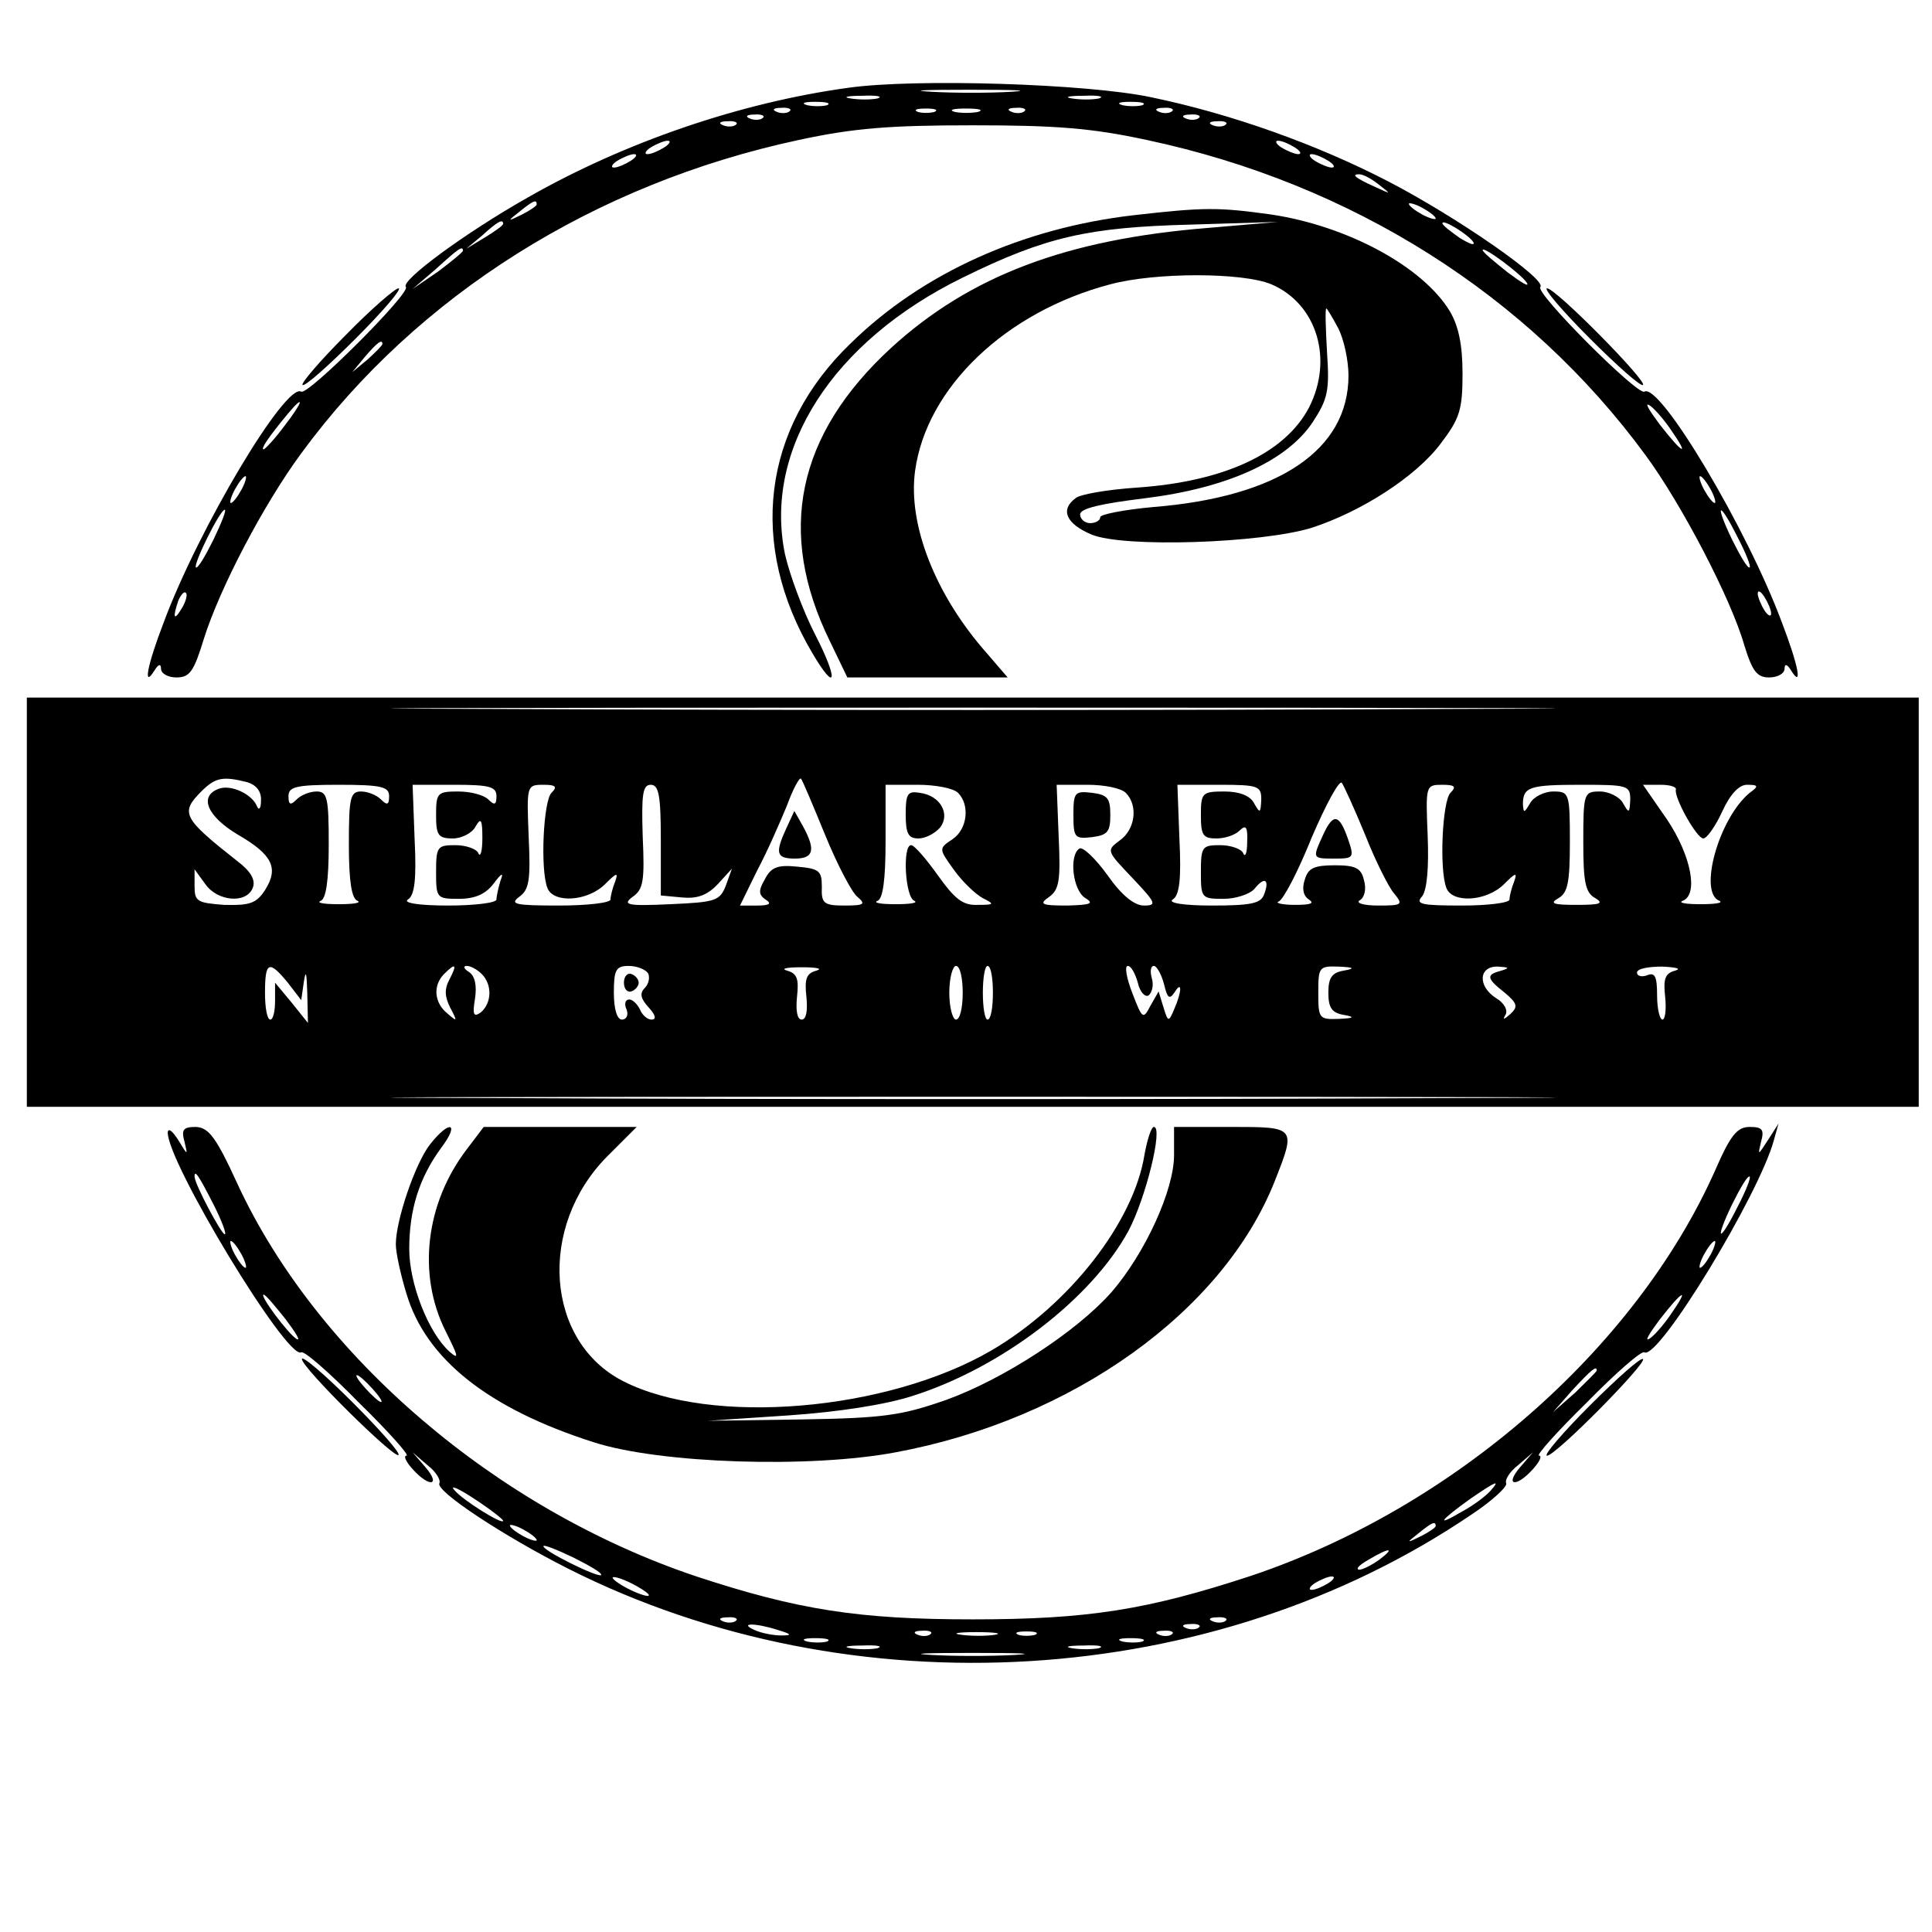
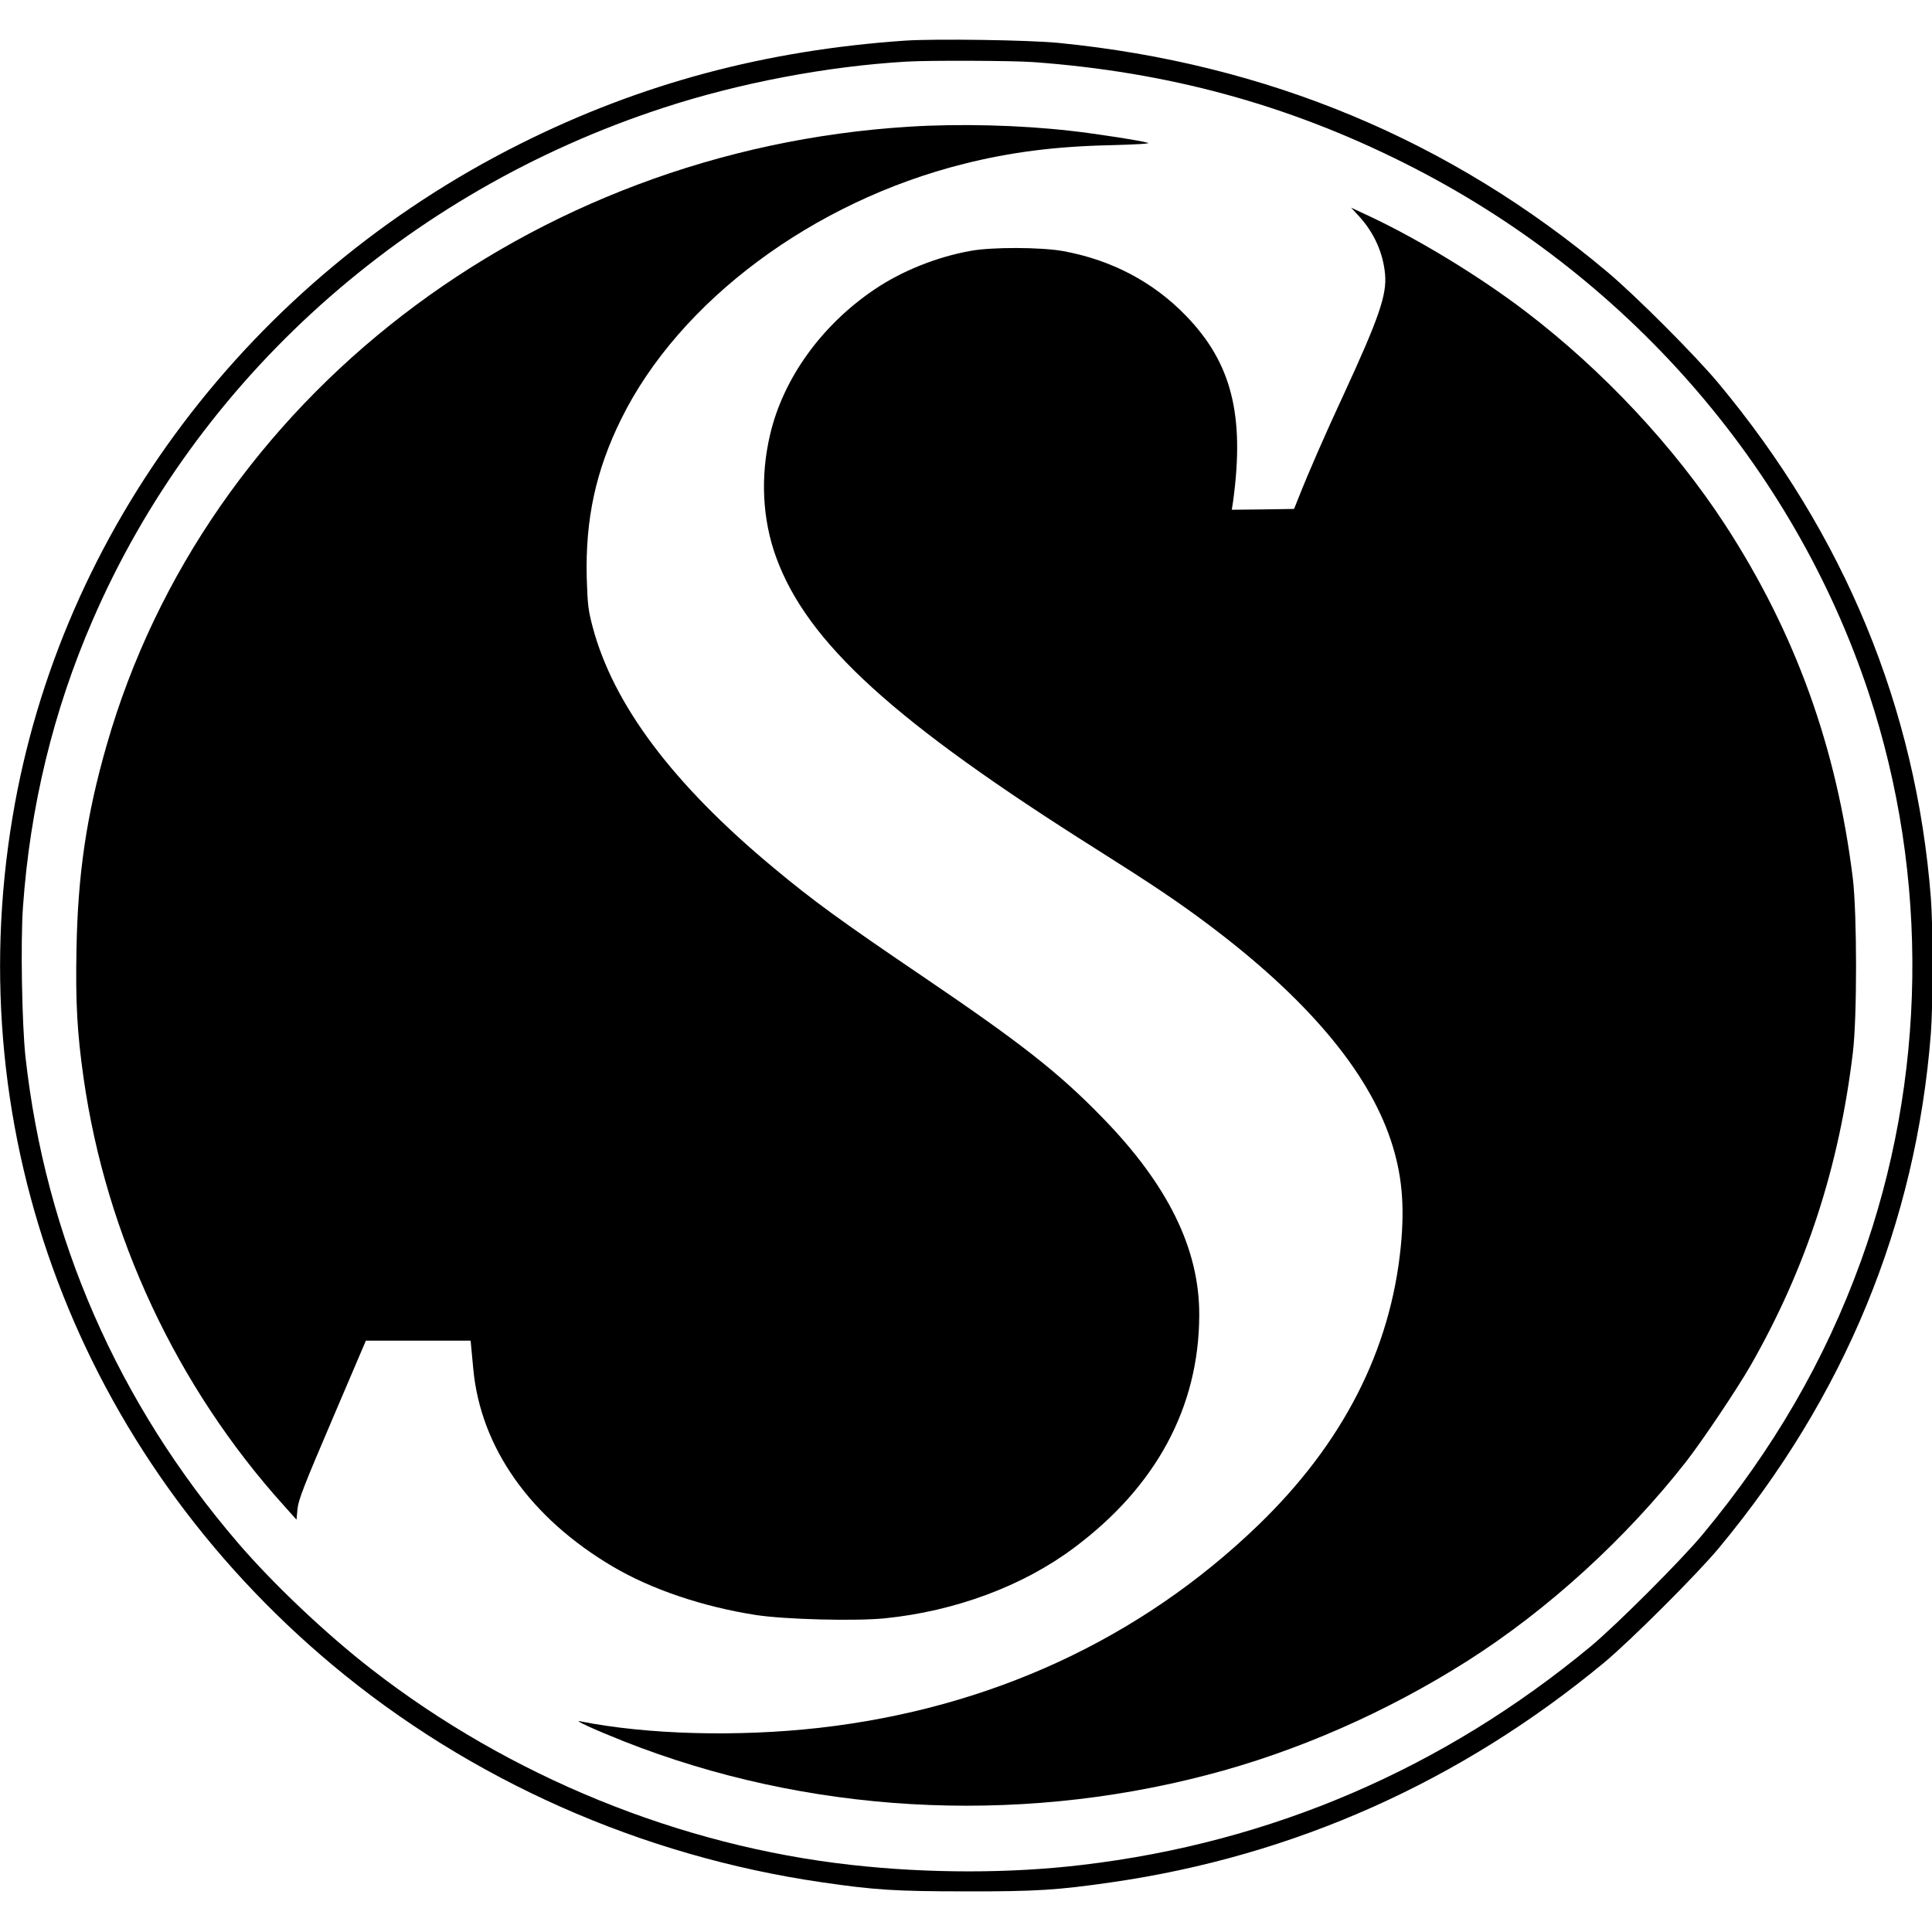
<svg xmlns="http://www.w3.org/2000/svg" version="1.0" width="16pt" height="16pt" viewBox="0 0 16 16" preserveAspectRatio="xMidYMid meet">
-   <g transform="translate(0,16) scale(0.005556,-0.005556)" fill="#000000" stroke="none">
-     <path d="M1265 2749 c-161 -22 -334 -81 -479 -164 -92 -52 -190 -124 -181 -133 8 -8 -146 -162 -156 -156 -23 14 -153 -204 -205 -344 -25 -65 -31 -99 -14 -72 6 10 10 11 10 3 0 -7 10 -13 23 -13 20 0 26 9 41 58 24 76 89 200 145 276 173 236 438 402 741 467 83 18 137 22 260 22 123 0 177 -4 260 -22 305 -65 568 -231 743 -470 53 -72 127 -213 147 -283 12 -39 19 -48 37 -48 13 0 23 6 23 13 0 8 4 7 10 -3 17 -27 11 7 -14 72 -52 140 -182 358 -205 344 -10 -6 -164 148 -155 156 10 11 -124 104 -226 157 -106 55 -234 101 -355 126 -95 20 -350 28 -450 14z m243 -6 c-32 -2 -86 -2 -120 0 -35 2 -9 3 57 3 66 0 94 -1 63 -3z m-200 -10 c-10 -2 -28 -2 -40 0 -13 2 -5 4 17 4 22 1 32 -1 23 -4z m330 0 c-10 -2 -28 -2 -40 0 -13 2 -5 4 17 4 22 1 32 -1 23 -4z m-405 -10 c-7 -2 -21 -2 -30 0 -10 3 -4 5 12 5 17 0 24 -2 18 -5z m470 0 c-7 -2 -21 -2 -30 0 -10 3 -4 5 12 5 17 0 24 -2 18 -5z m-526 -9 c-3 -3 -12 -4 -19 -1 -8 3 -5 6 6 6 11 1 17 -2 13 -5z m216 -1 c-7 -2 -19 -2 -25 0 -7 3 -2 5 12 5 14 0 19 -2 13 -5z m65 0 c-10 -2 -26 -2 -35 0 -10 3 -2 5 17 5 19 0 27 -2 18 -5z m69 1 c-3 -3 -12 -4 -19 -1 -8 3 -5 6 6 6 11 1 17 -2 13 -5z m220 0 c-3 -3 -12 -4 -19 -1 -8 3 -5 6 6 6 11 1 17 -2 13 -5z m-610 -10 c-3 -3 -12 -4 -19 -1 -8 3 -5 6 6 6 11 1 17 -2 13 -5z m650 0 c-3 -3 -12 -4 -19 -1 -8 3 -5 6 6 6 11 1 17 -2 13 -5z m-690 -10 c-3 -3 -12 -4 -19 -1 -8 3 -5 6 6 6 11 1 17 -2 13 -5z m730 0 c-3 -3 -12 -4 -19 -1 -8 3 -5 6 6 6 11 1 17 -2 13 -5z m-837 -34 c-8 -5 -19 -10 -25 -10 -5 0 -3 5 5 10 8 5 20 10 25 10 6 0 3 -5 -5 -10z m940 0 c8 -5 11 -10 5 -10 -5 0 -17 5 -25 10 -8 5 -10 10 -5 10 6 0 17 -5 25 -10z m-990 -20 c-8 -5 -19 -10 -25 -10 -5 0 -3 5 5 10 8 5 20 10 25 10 6 0 3 -5 -5 -10z m1040 0 c8 -5 11 -10 5 -10 -5 0 -17 5 -25 10 -8 5 -10 10 -5 10 6 0 17 -5 25 -10z m76 -36 c18 -14 18 -14 -6 -3 -31 14 -36 19 -24 19 6 0 19 -7 30 -16z m-1256 -29 c0 -2 -10 -9 -22 -15 -22 -11 -22 -10 -4 4 21 17 26 19 26 11z m1340 -21 c0 -2 -9 0 -20 6 -11 6 -20 13 -20 16 0 2 9 0 20 -6 11 -6 20 -13 20 -16z m-1390 -8 c0 -2 -12 -11 -27 -20 l-28 -17 24 20 c23 21 31 25 31 17z m1446 -27 c3 -6 -5 -3 -20 6 -14 10 -26 19 -26 22 0 7 39 -17 46 -28z m-1506 -13 c0 -2 -17 -16 -37 -31 l-38 -26 35 30 c34 31 40 35 40 27z m1586 -48 c4 -7 -9 1 -29 16 -20 16 -37 30 -37 33 0 7 58 -36 66 -49z m-1706 -91 c0 -2 -10 -12 -22 -23 l-23 -19 19 23 c18 21 26 27 26 19z m-146 -122 c-14 -19 -29 -35 -31 -35 -5 0 7 18 36 53 26 31 23 18 -5 -18z m2066 -5 c30 -43 18 -37 -16 7 -15 20 -23 33 -16 29 6 -3 21 -20 32 -36z m-2130 -90 c-6 -11 -13 -20 -16 -20 -2 0 0 9 6 20 6 11 13 20 16 20 2 0 0 -9 -6 -20z m2190 0 c6 -11 8 -20 6 -20 -3 0 -10 9 -16 20 -6 11 -8 20 -6 20 3 0 10 -9 16 -20z m-2232 -75 c-12 -24 -23 -43 -26 -41 -4 5 36 86 43 86 3 0 -5 -20 -17 -45z m2272 4 c12 -23 20 -43 18 -45 -3 -2 -14 17 -26 41 -27 56 -20 60 8 4z m-2319 -106 c-12 -20 -14 -14 -5 12 4 9 9 14 11 11 3 -2 0 -13 -6 -23z m2369 -8 c0 -5 -5 -3 -10 5 -5 8 -10 20 -10 25 0 6 5 3 10 -5 5 -8 10 -19 10 -25z" />
-     <path d="M1690 2559 c-165 -19 -315 -86 -422 -191 -132 -127 -153 -300 -57 -462 36 -61 39 -40 4 28 -18 35 -38 89 -45 120 -32 156 71 317 265 412 124 61 187 75 340 79 l130 4 -105 -9 c-210 -17 -354 -71 -472 -179 -140 -129 -171 -274 -91 -437 l26 -54 120 0 119 0 -31 36 c-77 87 -118 192 -107 272 17 124 135 237 291 278 67 18 197 18 240 0 68 -29 93 -112 56 -184 -36 -68 -126 -110 -256 -119 -44 -3 -86 -10 -92 -16 -23 -17 -14 -38 24 -54 48 -20 253 -13 328 10 74 24 155 76 192 125 29 38 33 51 33 105 0 43 -6 71 -19 93 -41 67 -153 127 -266 144 -79 11 -100 11 -205 -1z m305 -169 c8 -16 15 -47 15 -70 0 -111 -104 -181 -291 -196 -44 -4 -79 -11 -79 -15 0 -5 -7 -9 -15 -9 -8 0 -15 6 -15 13 0 9 31 16 96 24 122 15 212 55 251 114 22 34 25 46 21 104 -2 36 -3 65 -1 65 1 0 9 -13 18 -30z" />
-     <path d="M515 2380 c-38 -38 -67 -72 -64 -74 3 -3 38 28 79 69 41 41 70 75 64 75 -5 0 -41 -31 -79 -70z" />
-     <path d="M2370 2375 c41 -41 76 -72 79 -69 6 6 -130 144 -143 144 -6 0 23 -34 64 -75z" />
-     <path d="M40 1535 l0 -305 1410 0 1410 0 0 305 0 305 -1410 0 -1410 0 0 -305z m2113 288 c-387 -2 -1019 -2 -1405 0 -387 1 -71 2 702 2 773 0 1089 -1 703 -2z m-1785 -109 c14 -4 22 -14 21 -28 0 -11 -3 -15 -6 -8 -7 18 -39 33 -57 26 -30 -11 -17 -41 28 -68 52 -30 62 -50 41 -83 -13 -20 -23 -23 -61 -22 -40 3 -44 5 -44 28 l0 25 16 -22 c18 -26 62 -30 71 -5 4 11 -3 24 -23 39 -81 64 -86 72 -54 104 21 21 32 23 68 14z m862 -79 c18 -44 40 -86 48 -92 13 -11 10 -13 -19 -13 -31 0 -35 3 -34 28 0 24 -4 27 -37 30 -29 3 -39 -1 -48 -19 -10 -17 -9 -23 1 -30 10 -6 6 -9 -12 -9 l-26 0 26 53 c15 28 34 72 44 96 9 25 19 43 21 40 2 -2 18 -40 36 -84z m805 0 c15 -38 35 -78 43 -87 14 -17 12 -18 -24 -18 -22 0 -34 4 -27 8 7 4 10 17 6 30 -4 18 -13 22 -43 22 -31 0 -40 -4 -45 -21 -5 -14 -2 -25 6 -30 9 -6 2 -8 -21 -8 -19 0 -30 3 -24 5 7 3 29 45 49 95 21 49 41 86 45 82 3 -4 19 -39 35 -78z m-1455 58 c0 -13 -3 -14 -12 -5 -7 7 -20 12 -30 12 -16 0 -18 -10 -18 -79 0 -54 4 -81 13 -84 6 -3 -6 -5 -28 -5 -22 0 -34 2 -27 5 8 3 12 30 12 84 0 69 -2 79 -18 79 -10 0 -23 -5 -30 -12 -9 -9 -12 -8 -12 5 0 14 11 17 75 17 64 0 75 -3 75 -17z m160 0 c0 -13 -3 -14 -12 -5 -7 7 -27 12 -45 12 -31 0 -33 -2 -33 -35 0 -30 3 -35 25 -35 13 0 29 8 34 18 8 14 10 10 10 -18 0 -19 -3 -29 -6 -22 -2 6 -18 12 -34 12 -27 0 -29 -2 -29 -40 0 -39 1 -40 34 -40 24 0 40 7 52 23 12 16 15 17 10 4 -3 -10 -6 -23 -6 -28 0 -5 -33 -9 -72 -9 -44 0 -68 4 -60 9 10 6 13 30 10 90 l-3 81 63 0 c52 0 62 -3 62 -17z m82 5 c-12 -12 -17 -114 -6 -142 9 -23 60 -20 86 6 17 17 20 18 15 4 -4 -10 -7 -22 -7 -27 0 -5 -35 -9 -77 -9 -65 0 -74 2 -59 13 15 11 17 25 14 90 -3 76 -3 77 22 77 19 0 21 -3 12 -12z m163 -70 l0 -83 32 -3 c22 -2 37 3 53 20 l21 23 -9 -25 c-9 -23 -15 -25 -83 -28 -64 -3 -72 -1 -56 11 16 11 18 24 15 90 -2 63 0 77 12 77 12 0 15 -16 15 -82z m443 70 c18 -18 14 -54 -8 -69 -21 -14 -21 -14 2 -46 13 -18 32 -36 43 -42 18 -9 17 -10 -8 -10 -22 -1 -34 9 -59 44 -18 25 -35 45 -40 45 -13 0 -9 -78 5 -83 6 -3 -6 -5 -28 -5 -22 0 -34 2 -27 5 8 3 12 31 12 89 l0 84 48 0 c26 0 53 -5 60 -12z m250 0 c19 -19 14 -55 -9 -71 -20 -15 -20 -15 19 -56 35 -37 37 -41 17 -41 -14 0 -33 15 -54 45 -18 25 -37 43 -42 40 -16 -10 -10 -63 9 -74 13 -8 8 -10 -27 -11 -39 0 -43 2 -27 13 15 11 17 25 14 90 l-3 77 46 0 c25 0 50 -5 57 -12z m202 -10 c-1 -21 -2 -21 -11 -5 -6 11 -22 17 -44 17 -33 0 -35 -2 -35 -35 0 -30 3 -35 23 -35 13 0 28 5 35 12 9 9 12 5 11 -17 0 -17 -3 -24 -6 -17 -2 6 -18 12 -34 12 -27 0 -29 -2 -29 -40 0 -39 1 -40 34 -40 18 0 39 7 46 15 15 19 23 14 14 -9 -5 -13 -20 -16 -78 -16 -42 0 -66 4 -58 9 10 6 13 30 10 90 l-3 81 63 0 c58 0 62 -2 62 -22z m282 10 c-12 -12 -17 -114 -6 -142 9 -23 60 -20 86 6 17 17 20 18 15 4 -4 -10 -7 -22 -7 -27 0 -5 -32 -9 -71 -9 -61 0 -70 2 -59 14 7 10 10 42 8 91 -3 74 -3 75 22 75 19 0 21 -3 12 -12z m268 -10 c-1 -21 -2 -21 -11 -5 -5 9 -21 17 -34 17 -24 0 -25 -2 -25 -75 0 -60 3 -76 18 -84 13 -8 7 -10 -28 -10 -35 0 -41 2 -27 10 14 8 17 24 17 84 0 73 -1 75 -25 75 -13 0 -29 -8 -34 -17 -9 -15 -10 -16 -11 -2 0 26 10 29 87 29 69 0 73 -1 73 -22z m68 15 c-3 -12 31 -73 41 -73 5 0 18 18 28 40 12 26 25 40 37 40 17 0 18 -2 4 -12 -46 -38 -77 -149 -45 -161 6 -3 -6 -5 -28 -5 -22 0 -34 2 -27 5 24 9 13 67 -23 121 l-36 52 26 0 c14 0 24 -3 23 -7z m-2069 -288 l20 -26 4 28 c3 18 4 13 5 -17 l1 -45 -24 30 -25 30 0 -27 c0 -16 -3 -28 -7 -28 -5 0 -8 18 -8 40 0 47 6 49 34 15z m241 5 c-8 -15 -7 -26 1 -42 11 -21 11 -22 -4 -9 -20 16 -22 42 -5 59 17 17 20 15 8 -8z m48 8 c16 -16 15 -43 -1 -57 -11 -8 -13 -4 -9 20 3 20 0 34 -9 40 -8 5 -9 9 -3 9 5 0 15 -5 22 -12z m248 1 c3 -6 1 -16 -5 -22 -8 -8 -6 -16 6 -29 10 -11 12 -18 4 -18 -6 0 -14 7 -17 15 -4 8 -11 15 -16 15 -6 0 -8 -7 -4 -15 3 -8 0 -15 -7 -15 -7 0 -12 15 -12 40 0 34 3 40 22 40 12 0 25 -5 29 -11z m251 4 c-15 -4 -18 -12 -15 -39 2 -20 0 -34 -7 -34 -7 0 -9 14 -7 34 3 27 0 35 -15 39 -10 3 0 5 22 5 22 0 32 -2 22 -5z m218 -33 c0 -22 -4 -40 -10 -40 -5 0 -10 18 -10 40 0 22 5 40 10 40 6 0 10 -18 10 -40z m45 0 c0 -22 -3 -40 -8 -40 -4 0 -7 18 -7 40 0 22 3 40 7 40 5 0 8 -18 8 -40z m216 15 c3 -14 11 -22 16 -19 5 4 8 15 5 25 -3 11 -2 19 3 19 4 0 11 -12 15 -27 5 -21 8 -24 16 -12 11 18 11 1 -1 -26 -8 -19 -9 -19 -16 4 l-7 23 -12 -21 c-11 -21 -12 -21 -27 18 -9 23 -12 41 -7 41 5 0 11 -11 15 -25z m307 18 c-18 -3 -23 -11 -23 -33 0 -22 5 -30 23 -33 17 -3 16 -5 -8 -6 -29 -1 -30 1 -30 39 0 38 1 40 30 39 24 -1 25 -3 8 -6z m235 0 c-23 -6 -23 -11 5 -33 19 -16 20 -21 8 -32 -9 -8 -12 -9 -7 -1 4 7 -2 18 -14 25 -28 18 -26 48 3 47 16 -1 18 -2 5 -6z m259 0 c-15 -4 -18 -12 -15 -39 2 -19 0 -34 -4 -34 -4 0 -8 16 -8 36 0 28 -3 35 -15 30 -8 -3 -15 -1 -15 4 0 6 17 9 38 9 20 -1 29 -3 19 -6z m-344 -190 c-387 -2 -1019 -2 -1405 0 -387 1 -71 2 702 2 773 0 1089 -1 703 -2z" />
-     <path d="M1172 1645 c-17 -37 -15 -45 13 -45 28 0 31 13 12 48 l-13 23 -12 -26z" />
-     <path d="M1972 1635 c-16 -35 -16 -35 17 -35 29 0 30 1 20 30 -13 37 -22 38 -37 5z" />
-     <path d="M1350 1666 c0 -29 4 -36 19 -36 10 0 24 7 32 16 16 20 1 48 -30 52 -18 3 -21 -1 -21 -32z" />
-     <path d="M1600 1665 c0 -34 2 -36 28 -33 23 3 27 8 27 33 0 25 -4 30 -27 33 -26 3 -28 1 -28 -33z" />
-     <path d="M930 1415 c0 -9 5 -15 11 -13 6 2 11 8 11 13 0 5 -5 11 -11 13 -6 2 -11 -4 -11 -13z" />
-     <path d="M250 1192 c-1 -44 178 -340 199 -328 4 3 43 -31 86 -75 44 -43 76 -79 71 -79 -5 0 -1 -9 9 -20 25 -28 43 -25 19 3 l-19 22 22 -19 c13 -10 20 -22 18 -27 -7 -11 94 -78 193 -128 423 -213 960 -180 1345 81 32 21 55 43 52 47 -2 5 5 17 18 27 l22 19 -19 -22 c-24 -28 -6 -31 19 -3 10 11 14 20 9 20 -5 0 27 36 71 79 43 44 82 78 86 75 21 -12 171 235 193 316 l7 25 -16 -25 c-15 -23 -15 -23 -10 -2 5 18 2 22 -17 22 -19 0 -29 -13 -52 -66 -119 -266 -390 -502 -691 -603 -155 -51 -244 -65 -415 -65 -170 0 -260 14 -412 64 -298 100 -565 328 -684 585 -32 70 -43 84 -62 85 -19 0 -22 -4 -17 -22 5 -21 5 -21 -9 2 -9 14 -15 19 -16 12z m69 -109 c12 -24 19 -43 16 -43 -5 0 -45 75 -45 86 0 11 6 2 29 -43z m2271 -2 c-28 -56 -35 -52 -8 4 12 24 23 43 26 41 2 -2 -6 -22 -18 -45z m-2230 -71 c6 -11 8 -20 6 -20 -3 0 -10 9 -16 20 -6 11 -8 20 -6 20 3 0 10 -9 16 -20z m2190 0 c-6 -11 -13 -20 -16 -20 -2 0 0 9 6 20 6 11 13 20 16 20 2 0 0 -9 -6 -20z m-2124 -97 c15 -20 23 -33 16 -29 -13 8 -56 66 -49 66 3 0 17 -17 33 -37z m2064 7 c-11 -16 -26 -33 -32 -36 -7 -4 1 9 16 29 34 44 46 50 16 7z m-110 -83 c0 -2 -15 -16 -32 -33 l-33 -29 29 33 c28 30 36 37 36 29z m-1825 -27 c10 -11 16 -20 13 -20 -3 0 -13 9 -23 20 -10 11 -16 20 -13 20 3 0 13 -9 23 -20z m195 -197 c0 -7 -61 31 -73 46 -7 8 7 2 31 -14 23 -15 42 -30 42 -32z m1472 45 c-6 -7 -25 -22 -44 -32 -39 -23 -32 -13 14 20 38 26 45 29 30 12z m-1422 -74 c0 -2 -9 0 -20 6 -11 6 -20 13 -20 16 0 2 9 0 20 -6 11 -6 20 -13 20 -16z m1340 21 c0 -2 -10 -9 -22 -15 -22 -11 -22 -10 -4 4 21 17 26 19 26 11z m-1244 -73 c-5 -4 -86 36 -86 43 0 3 20 -5 45 -17 24 -12 43 -23 41 -26z m1160 23 c-11 -8 -25 -15 -30 -15 -6 1 0 7 14 15 32 19 40 18 16 0z m-1106 -40 c14 -8 21 -14 15 -14 -5 0 -21 6 -35 14 -14 8 -20 14 -15 14 6 0 21 -6 35 -14z m1030 5 c-8 -5 -19 -10 -25 -10 -5 0 -3 5 5 10 8 5 20 10 25 10 6 0 3 -5 -5 -10z m-883 -56 c-3 -3 -12 -4 -19 -1 -8 3 -5 6 6 6 11 1 17 -2 13 -5z m730 0 c-3 -3 -12 -4 -19 -1 -8 3 -5 6 6 6 11 1 17 -2 13 -5z m-667 -14 c20 -6 21 -8 5 -8 -11 0 -29 3 -40 8 -25 11 1 11 35 0z m627 4 c-3 -3 -12 -4 -19 -1 -8 3 -5 6 6 6 11 1 17 -2 13 -5z m-400 -10 c-3 -3 -12 -4 -19 -1 -8 3 -5 6 6 6 11 1 17 -2 13 -5z m96 -1 c-13 -2 -35 -2 -50 0 -16 2 -5 4 22 4 28 0 40 -2 28 -4z m60 0 c-7 -2 -19 -2 -25 0 -7 3 -2 5 12 5 14 0 19 -2 13 -5z m204 1 c-3 -3 -12 -4 -19 -1 -8 3 -5 6 6 6 11 1 17 -2 13 -5z m-514 -11 c-7 -2 -21 -2 -30 0 -10 3 -4 5 12 5 17 0 24 -2 18 -5z m470 0 c-7 -2 -21 -2 -30 0 -10 3 -4 5 12 5 17 0 24 -2 18 -5z m-395 -10 c-10 -2 -28 -2 -40 0 -13 2 -5 4 17 4 22 1 32 -1 23 -4z m330 0 c-10 -2 -28 -2 -40 0 -13 2 -5 4 17 4 22 1 32 -1 23 -4z m-125 -10 c-35 -2 -91 -2 -125 0 -35 2 -7 3 62 3 69 0 97 -1 63 -3z" />
-     <path d="M641 1174 c-22 -28 -51 -113 -51 -149 0 -12 7 -45 16 -74 29 -97 122 -171 279 -221 99 -32 323 -39 450 -15 264 49 488 210 565 404 32 81 32 81 -65 81 l-85 0 0 -42 c0 -52 -43 -146 -93 -204 -52 -59 -161 -130 -247 -161 -66 -23 -92 -27 -215 -29 l-140 -2 120 8 c74 5 145 16 185 29 133 42 267 145 322 246 26 49 52 155 38 155 -4 0 -10 -19 -14 -41 -16 -101 -112 -224 -228 -292 -156 -91 -418 -113 -549 -46 -116 59 -128 230 -24 335 l44 44 -114 0 -114 0 -25 -33 c-62 -81 -74 -187 -32 -271 19 -38 21 -44 6 -31 -32 29 -60 102 -60 153 0 59 15 106 47 150 29 38 14 44 -16 6z" />
-     <path d="M450 854 c0 -13 138 -149 144 -143 3 3 -28 38 -69 79 -41 41 -75 70 -75 64z" />
-     <path d="M2370 785 c-41 -41 -70 -75 -64 -75 13 0 149 138 143 144 -3 3 -38 -28 -79 -69z" />
+   <g transform="translate(0,16) scale(0.001368,-0.001368)" fill="#000000" stroke="none">
+     <path d="M5480 11450 c-846 -58 -1602 -260 -2331 -625 -1637 -820 -2783 -2339 -3073 -4075 -323 -1926 403 -3851 1937 -5134 834 -697 1868 -1156 2962 -1315 320 -47 452 -55 875 -55 422 -1 555 8 880 55 1103 159 2110 609 2980 1329 158 131 565 537 696 695 762 917 1193 1964 1283 3114 6 74 11 259 11 411 0 152 -5 337 -11 411 -90 1149 -523 2199 -1285 3114 -139 167 -500 529 -674 675 -948 797 -2059 1261 -3320 1386 -182 18 -748 26 -930 14z m775 -130 c813 -59 1538 -256 2246 -611 1338 -669 2355 -1830 2812 -3209 368 -1111 351 -2339 -48 -3440 -217 -599 -530 -1139 -959 -1655 -130 -156 -517 -543 -675 -675 -892 -740 -1934 -1189 -3081 -1324 -433 -52 -932 -52 -1395 0 -1039 115 -2071 536 -2905 1184 -275 213 -595 516 -809 765 -728 848 -1166 1850 -1287 2945 -21 198 -30 691 -15 905 43 606 183 1187 422 1737 631 1458 1894 2592 3454 3101 461 151 993 252 1475 280 137 8 639 6 765 -3z" />
+     <path d="M5505 10929 c-2299 -142 -4259 -1651 -4859 -3743 -122 -424 -175 -781 -183 -1239 -6 -321 4 -503 43 -777 136 -955 565 -1871 1213 -2589 l76 -85 6 65 c5 54 39 141 210 541 l204 478 317 0 317 0 5 -53 c3 -28 8 -81 11 -117 44 -477 345 -903 845 -1198 234 -138 545 -243 866 -293 177 -27 602 -38 781 -20 425 43 834 195 1141 424 501 372 761 855 762 1413 1 400 -190 789 -590 1198 -262 269 -490 448 -1080 848 -503 341 -669 462 -910 663 -607 505 -967 985 -1092 1455 -27 102 -31 135 -36 297 -9 357 55 651 209 963 353 714 1160 1315 2074 1544 282 71 557 106 890 113 148 4 240 9 225 14 -40 13 -324 57 -470 73 -307 35 -672 44 -975 25z" />
+     <path d="M8229 10385 c90 -100 144 -219 156 -350 11 -124 -37 -264 -250 -726 -112 -241 -214 -474 -277 -634 l-24 -60 -188 -3 -189 -2 8 52 c71 521 -9 837 -285 1122 -199 206 -453 339 -745 392 -134 24 -432 25 -560 1 -206 -37 -419 -123 -582 -234 -320 -216 -552 -539 -631 -878 -60 -254 -47 -514 37 -744 189 -517 713 -994 1946 -1771 331 -209 485 -312 670 -451 591 -443 963 -882 1104 -1304 68 -203 86 -393 61 -646 -62 -626 -350 -1190 -861 -1684 -714 -690 -1626 -1112 -2659 -1229 -495 -56 -1047 -41 -1450 40 -40 8 91 -52 265 -121 1105 -437 2360 -510 3530 -205 544 141 1090 381 1580 692 486 309 958 740 1322 1205 101 130 307 437 391 583 336 588 536 1202 619 1895 26 217 25 836 0 1050 -97 794 -348 1490 -774 2145 -308 472 -736 930 -1203 1287 -283 216 -651 440 -956 583 l-105 49 50 -54z" />
  </g>
</svg>
